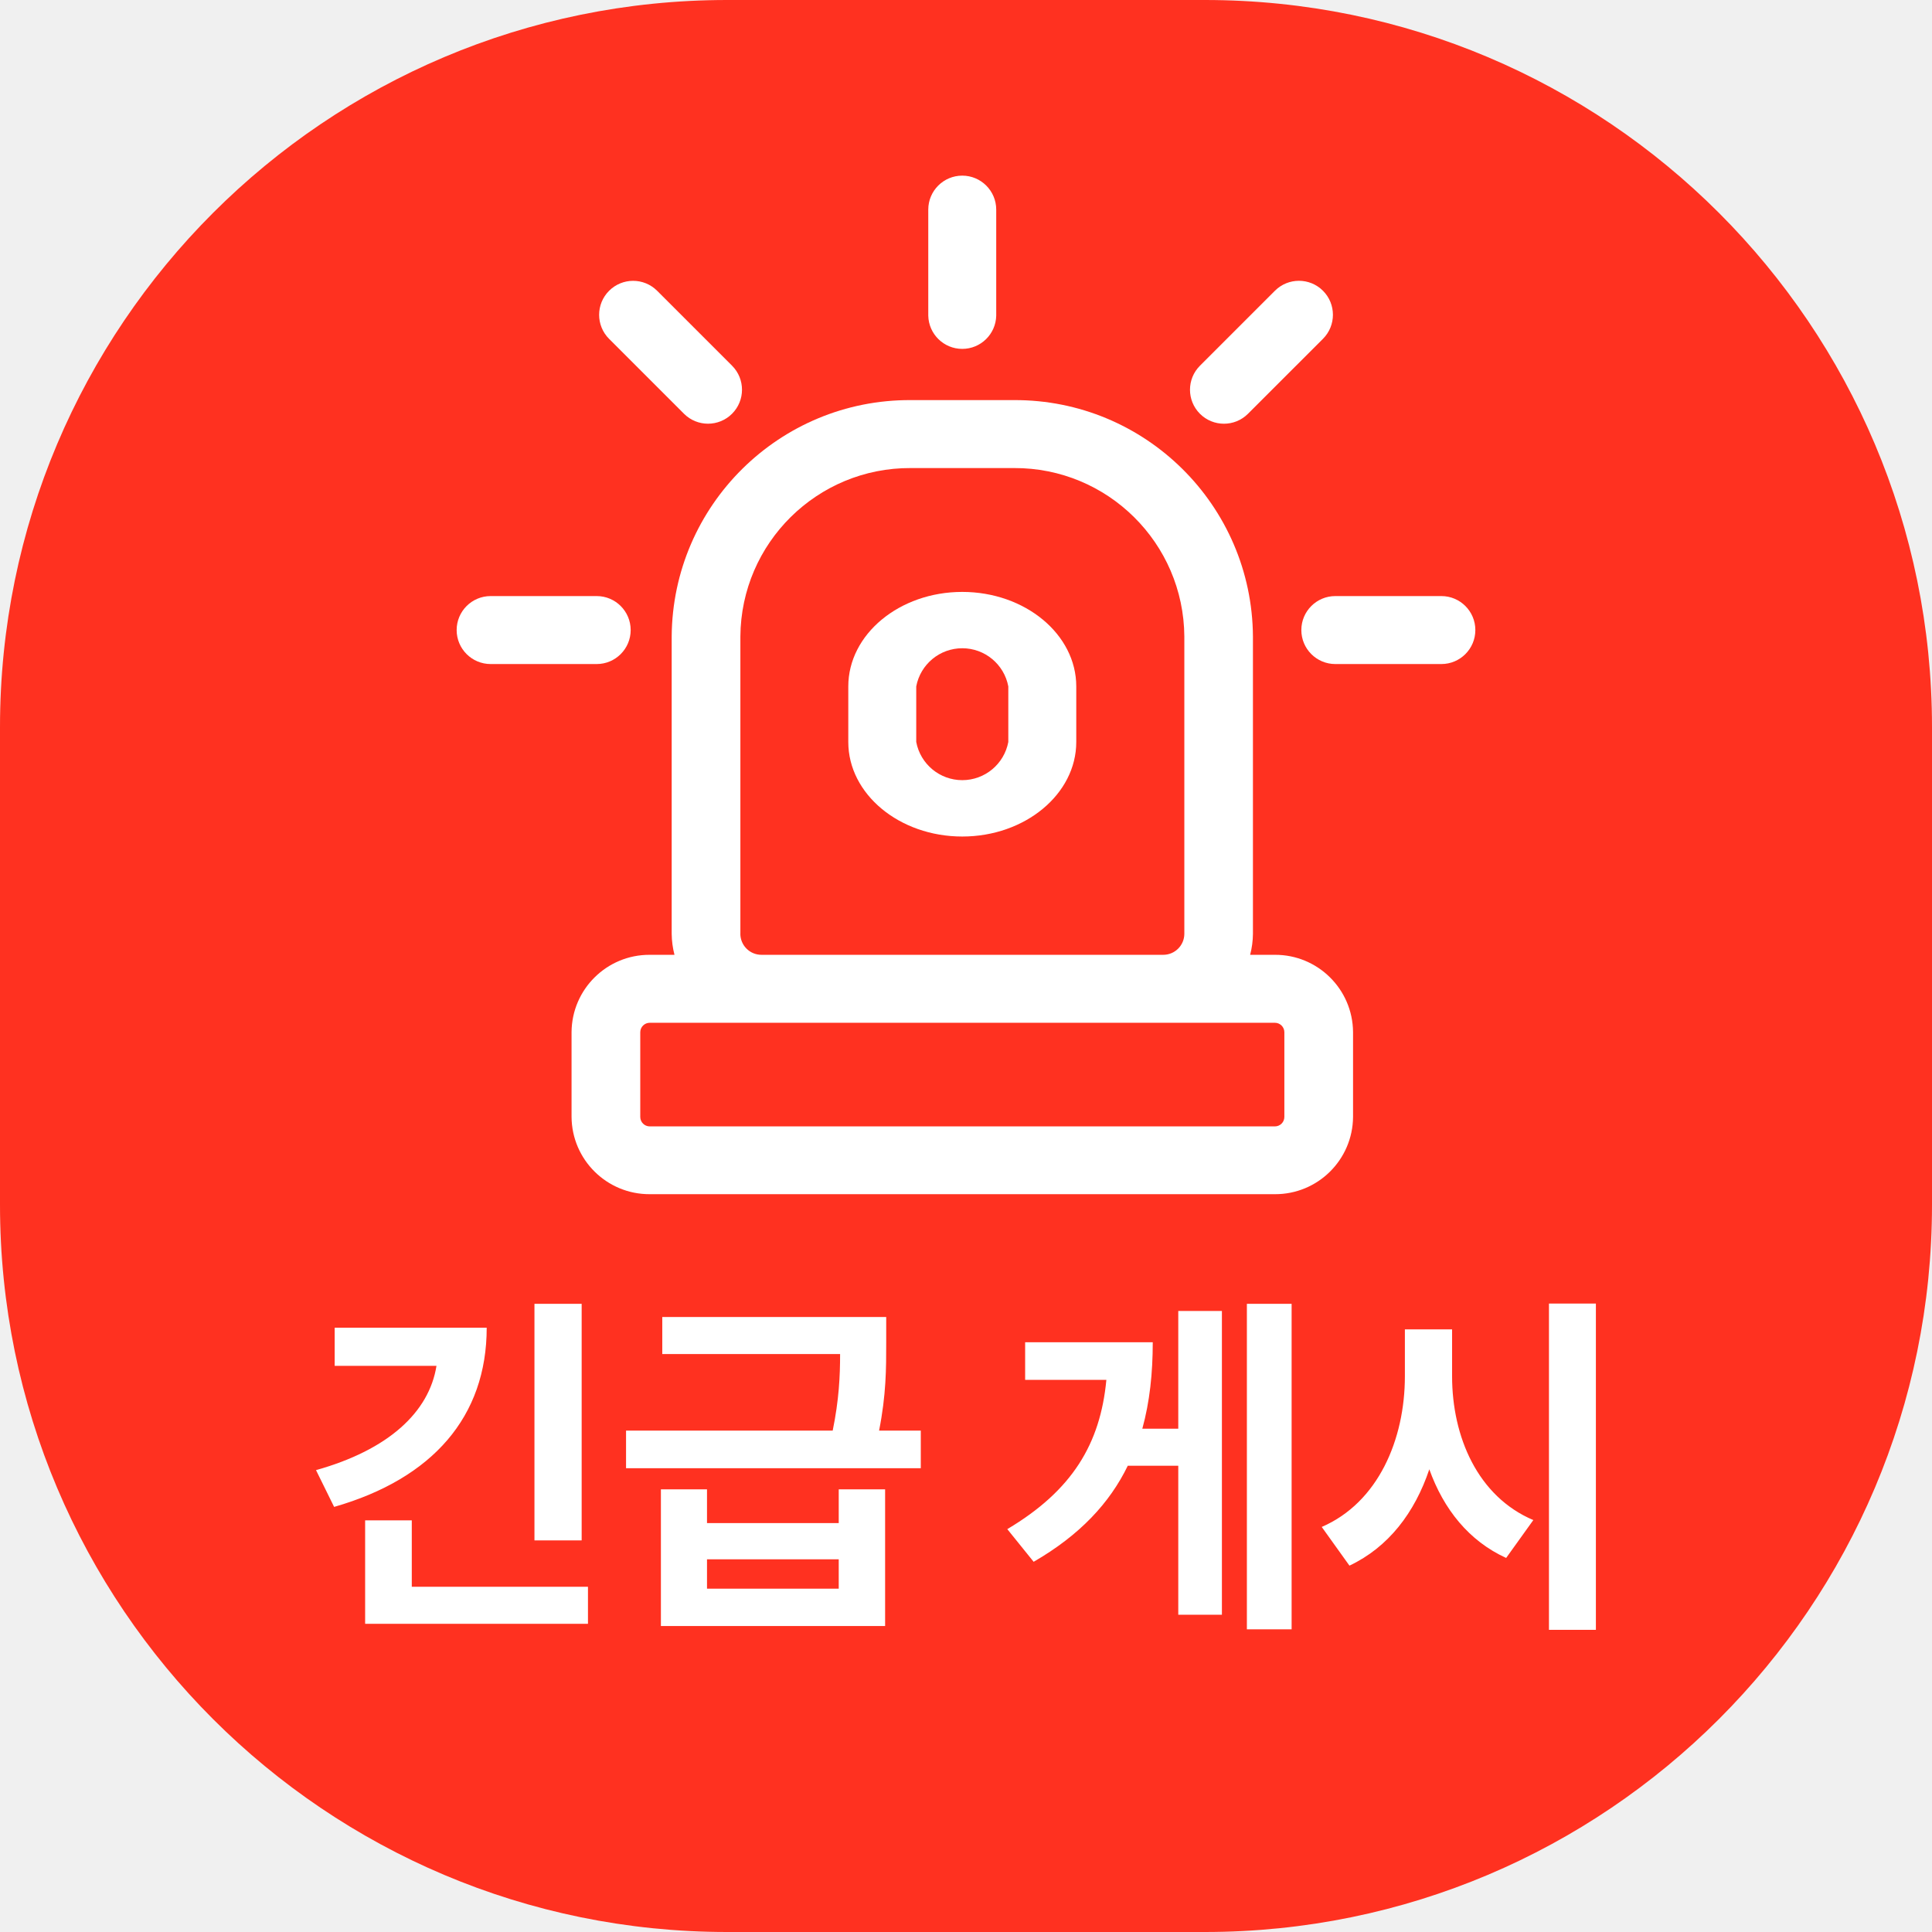
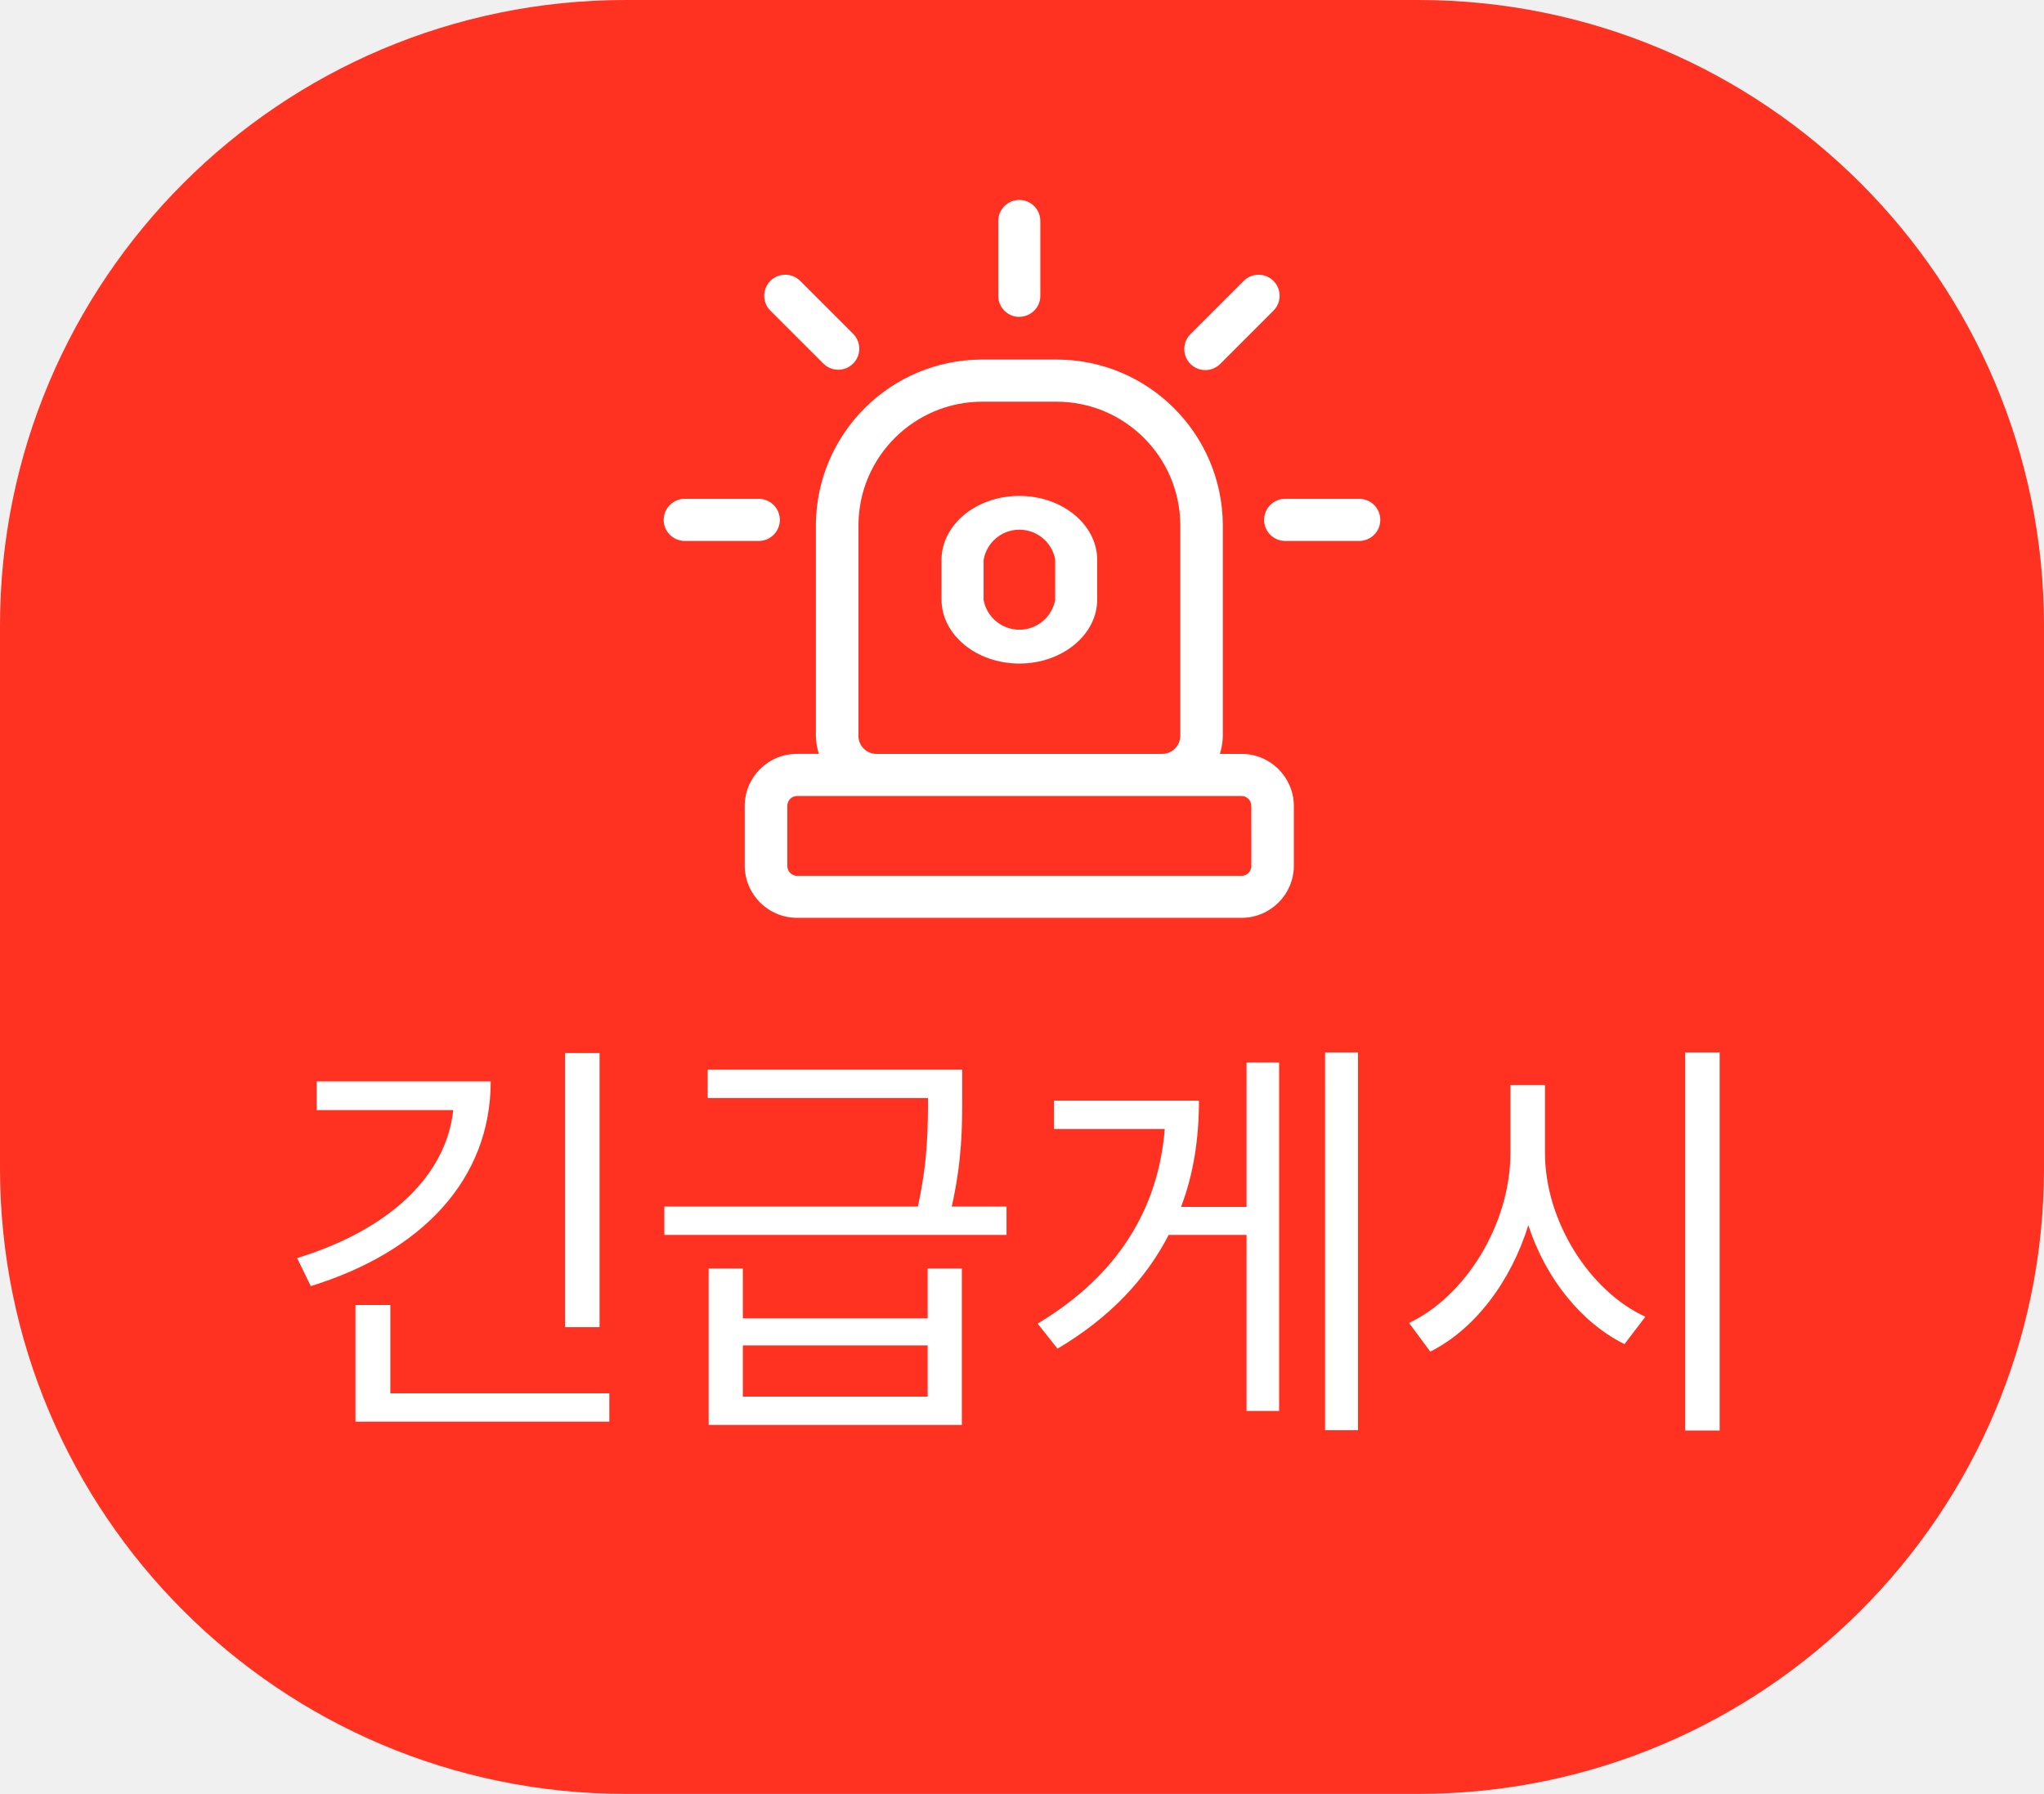
- <svg xmlns="http://www.w3.org/2000/svg" id="urgent_write2" width="110" height="110" viewBox="0 0 110 110">
-   <path id="패스_1188" data-name="패스 1188" d="M41.4,0H68.6A41.4,41.4,0,0,1,110,41.4V68.6A41.4,41.4,0,0,1,68.6,110H41.4A41.4,41.4,0,0,1,0,68.6V41.4A41.4,41.4,0,0,1,41.4,0Z" fill="#ff3120" />
-   <g id="그룹_3594" data-name="그룹 3594" transform="translate(26 10)">
-     <g id="그룹_3593" data-name="그룹 3593">
-       <g id="그룹_3591" data-name="그룹 3591" transform="translate(6.54 12.779)">
-         <g id="그룹_3590" data-name="그룹 3590">
-           <g id="그룹_3588" data-name="그룹 3588">
-             <path id="패스_1235" data-name="패스 1235" d="M1423.5,1946.539h-1.408a4.938,4.938,0,0,0,.159-1.193v-16.93a13.549,13.549,0,0,0-13.606-13.46h-5.882a13.549,13.549,0,0,0-13.606,13.46v16.93a5.006,5.006,0,0,0,.159,1.193h-1.407a4.434,4.434,0,0,0-4.453,4.4v4.829a4.434,4.434,0,0,0,4.453,4.4H1423.5a4.433,4.433,0,0,0,4.451-4.4v-4.829A4.433,4.433,0,0,0,1423.5,1946.539Zm-30.432-1.193v-16.93a9.655,9.655,0,0,1,9.7-9.591h5.882a9.655,9.655,0,0,1,9.695,9.591v16.93a1.2,1.2,0,0,1-1.206,1.193h-22.86A1.2,1.2,0,0,1,1393.066,1945.346Zm30.972,10.427a.538.538,0,0,1-.54.535h-35.591a.538.538,0,0,1-.541-.535v-4.829a.539.539,0,0,1,.541-.535H1423.5a.539.539,0,0,1,.54.535Z" transform="translate(-1383.454 -1914.955)" fill="#fff" />
-           </g>
-           <g id="그룹_3589" data-name="그룹 3589" transform="translate(15.758 10.922)">
-             <path id="패스_1236" data-name="패스 1236" d="M1401.975,1923.423c-3.578,0-6.489,2.414-6.489,5.382v3.163c0,2.967,2.911,5.382,6.489,5.382s6.491-2.416,6.491-5.382v-3.163C1408.466,1925.838,1405.554,1923.423,1401.975,1923.423Zm2.622,8.544a2.667,2.667,0,0,1-5.242,0v-3.163a2.667,2.667,0,0,1,5.242,0Z" transform="translate(-1395.486 -1923.423)" fill="#fff" />
-           </g>
-         </g>
-       </g>
-       <g id="그룹_3592" data-name="그룹 3592" transform="translate(0)">
-         <path id="패스_1237" data-name="패스 1237" d="M1400.953,1904.976a1.935,1.935,0,0,0-1.935,1.935v6.038a1.935,1.935,0,0,0,3.869,0v-6.038A1.936,1.936,0,0,0,1400.953,1904.976Z" transform="translate(-1372.166 -1904.976)" fill="#fff" />
-         <path id="패스_1238" data-name="패스 1238" d="M1387.974,1910.185a1.935,1.935,0,0,0-2.736,2.737l4.268,4.268a1.935,1.935,0,0,0,2.737-2.736Z" transform="translate(-1376.561 -1903.631)" fill="#fff" />
-         <path id="패스_1239" data-name="패스 1239" d="M1386.356,1923.536h-6.038a1.935,1.935,0,0,0,0,3.87h6.038a1.935,1.935,0,0,0,0-3.87Z" transform="translate(-1378.383 -1899.598)" fill="#fff" />
-         <path id="패스_1240" data-name="패스 1240" d="M1417.955,1910.185a1.934,1.934,0,0,0-2.735,0l-4.269,4.269a1.934,1.934,0,1,0,2.735,2.736l4.269-4.268A1.935,1.935,0,0,0,1417.955,1910.185Z" transform="translate(-1368.631 -1903.631)" fill="#fff" />
-         <path id="패스_1241" data-name="패스 1241" d="M1423.272,1923.536h-6.037a1.935,1.935,0,0,0,0,3.87h6.037a1.935,1.935,0,1,0,0-3.87Z" transform="translate(-1367.207 -1899.598)" fill="#fff" />
+ <svg xmlns="http://www.w3.org/2000/svg" width="98" height="86" viewBox="0 0 98 86">
+   <defs>
+     <clipPath id="clip-path">
+       <rect id="사각형_1693" data-name="사각형 1693" width="34.418" height="34.413" fill="#fff" />
+     </clipPath>
+   </defs>
+   <g id="그룹_7013" data-name="그룹 7013" transform="translate(-618 -1332)">
+     <rect id="사각형_1692" data-name="사각형 1692" width="98" height="86" rx="30" transform="translate(618 1332)" fill="#ff3120" />
+     <g id="그룹_7012" data-name="그룹 7012" transform="translate(649.791 1341.587)">
+       <g id="그룹_7011" data-name="그룹 7011" transform="translate(0 0)" clip-path="url(#clip-path)">
+         <path id="패스_1916" data-name="패스 1916" d="M30.37,31.685H29.323l.049-.188a2.833,2.833,0,0,0,.09-.678V20.687A7.974,7.974,0,0,0,21.5,12.78H17.913a7.974,7.974,0,0,0-7.961,7.908V30.821a2.857,2.857,0,0,0,.091.676l.048.187H9.056A2.5,2.5,0,0,0,6.54,34.17v2.889a2.51,2.51,0,0,0,2.505,2.485H30.369a2.509,2.509,0,0,0,2.5-2.486V34.169a2.508,2.508,0,0,0-2.5-2.484m-18.376-1.01V20.687A5.943,5.943,0,0,1,17.95,14.8h3.544a5.939,5.939,0,0,1,5.929,5.889V30.821a.869.869,0,0,1-.867.864h-13.7a.867.867,0,0,1-.865-.858v-.151Zm18.838,6.388a.476.476,0,0,1-.473.469H9.052a.472.472,0,0,1-.47-.469V34.172a.474.474,0,0,1,.472-.47h21.3a.473.473,0,0,1,.473.469Z" transform="translate(-2.625 -5.13)" fill="#fff" />
+         <path id="패스_1917" data-name="패스 1917" d="M26.03,31.738c2.059,0,3.735-1.378,3.735-3.072V26.773c0-1.694-1.676-3.072-3.735-3.072S22.3,25.079,22.3,26.773v1.893c0,1.694,1.675,3.072,3.735,3.072m-.985-6.113a1.746,1.746,0,0,1,2.7,1.119l0,1.935,0,.013a1.746,1.746,0,0,1-3.432,0l0-1.921a1.739,1.739,0,0,1,.734-1.147" transform="translate(-8.95 -9.514)" fill="#fff" />
+         <path id="패스_1918" data-name="패스 1918" d="M27.858,5.6h.023a1.007,1.007,0,0,0,.985-.986V1.008a1.008,1.008,0,0,0-2.017,0V4.622a1.009,1.009,0,0,0,1.009.983" transform="translate(-10.778 0)" fill="#fff" />
+         <path id="패스_1919" data-name="패스 1919" d="M10.958,10.264a1.009,1.009,0,0,0,1.427-1.426L9.83,6.283A1.009,1.009,0,0,0,8.4,7.709Z" transform="translate(-3.255 -2.404)" fill="#fff" />
+         <path id="패스_1920" data-name="패스 1920" d="M4.621,23.938H1.007a1.009,1.009,0,0,0,0,2.017H4.621a1.009,1.009,0,0,0,0-2.017" transform="translate(0 -9.61)" fill="#fff" />
+         <path id="패스_1921" data-name="패스 1921" d="M43.471,10.264l2.555-2.555a1.01,1.01,0,0,0,0-1.426h0a1.009,1.009,0,0,0-1.426,0L42.045,8.838a1.008,1.008,0,0,0,1.426,1.426" transform="translate(-16.76 -2.404)" fill="#fff" />
+         <path id="패스_1922" data-name="패스 1922" d="M49.1,23.938a1.009,1.009,0,0,0,0,2.017h3.616a1.009,1.009,0,0,0,0-2.017H49.1Z" transform="translate(-19.306 -9.61)" fill="#fff" />
      </g>
    </g>
+     <text id="긴급게시" transform="translate(626 1376)" fill="#fff" font-size="20" font-family="NotoSansKR-Regular, Noto Sans CJK KR" letter-spacing="-0.025em">
+       <tspan x="4.95" y="23">긴급게시</tspan>
+     </text>
  </g>
-   <text id="긴급_게시" data-name="긴급 게시" transform="translate(14 68)" fill="#fff" font-size="20" font-family="NotoSansKR-Bold, Noto Sans KR" font-weight="700" letter-spacing="-0.025em">
-     <tspan x="2.93" y="23">긴급 게시</tspan>
-   </text>
</svg>
